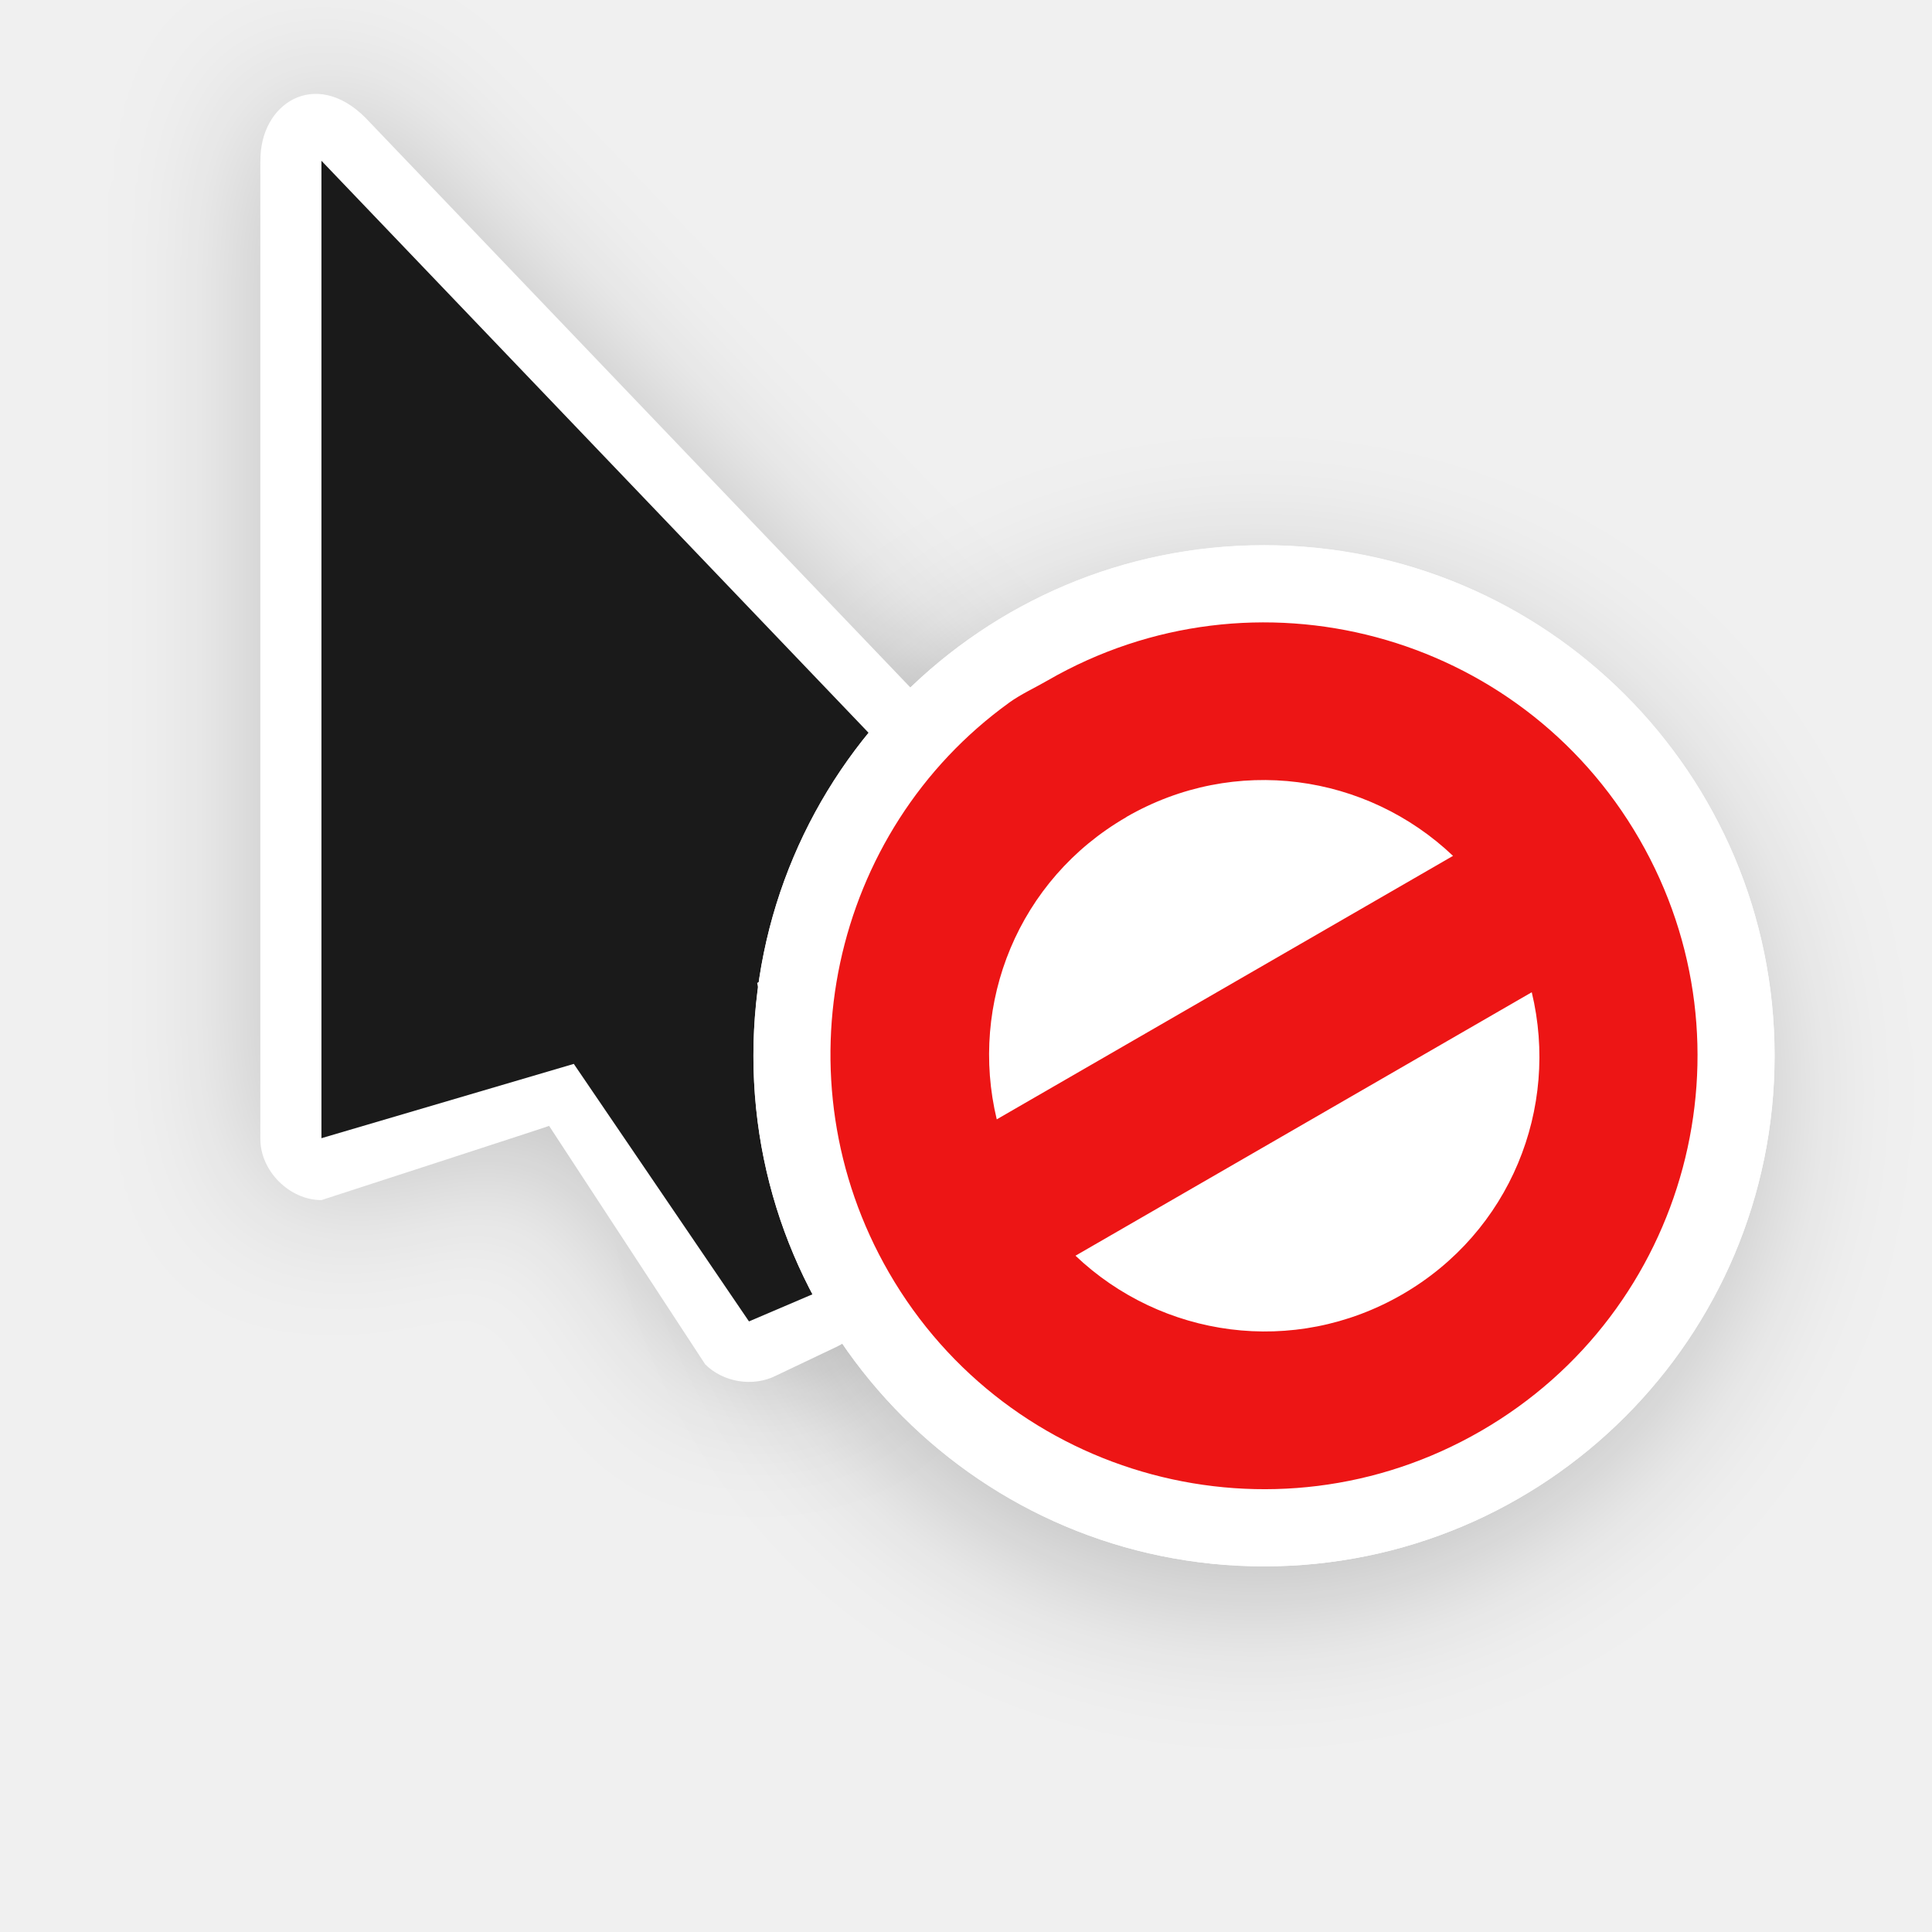
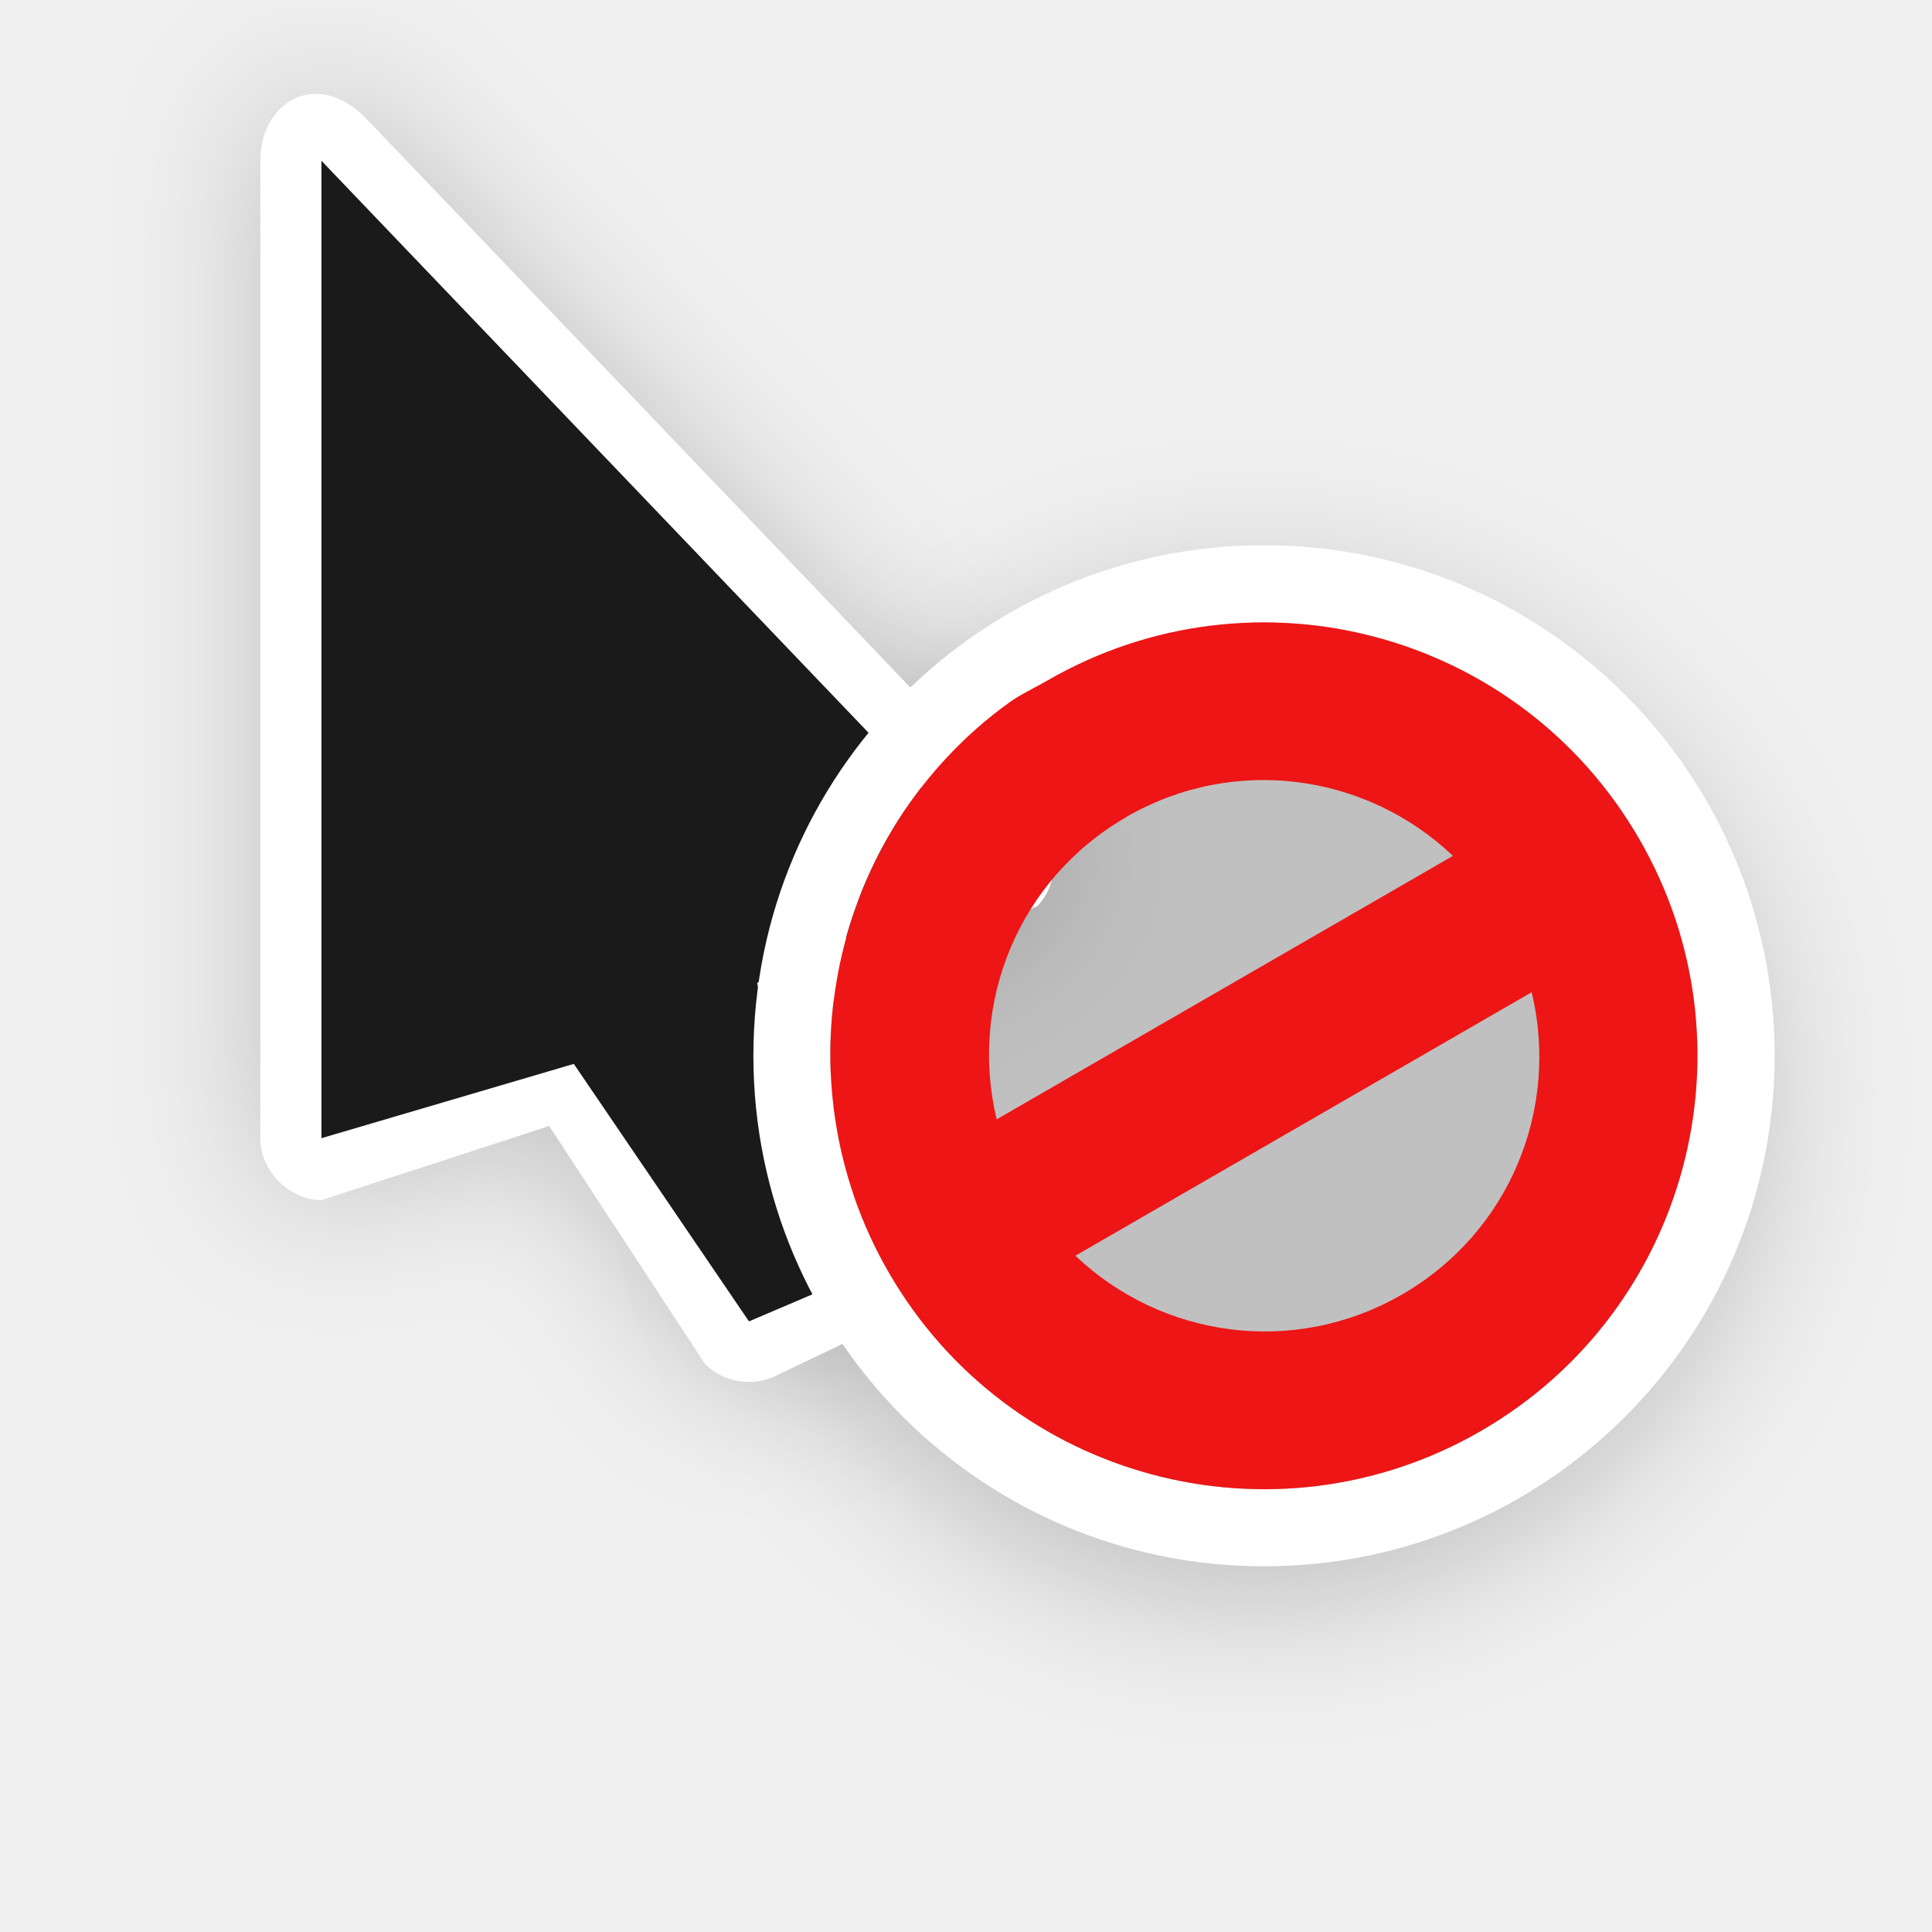
<svg xmlns="http://www.w3.org/2000/svg" width="24" height="24" version="1.1" viewBox="0 0 24 24">
  <filter id="a" x="-.22" y="-.136" width="1.441" height="1.272" color-interpolation-filters="sRGB">
    <feGaussianBlur stdDeviation=".905" />
  </filter>
  <filter id="b" x="-.168" y="-.168" width="1.336" height="1.336" color-interpolation-filters="sRGB">
    <feGaussianBlur stdDeviation=".7" />
  </filter>
  <circle transform="matrix(1.2684 0 0 1.2684 -.93904 -3.7823)" cx="13.036" cy="13.685" r="5" fill-rule="evenodd" filter="url(#b)" opacity=".2" stroke-width=".358" />
  <g stroke-width=".759">
    <path d="m3.234 2.007v12.142c3.8e-5 0.397 0.362 0.759 0.759 0.759 0 0 2.946-0.956 2.828-0.922l1.939 2.962c0.224 0.224 0.594 0.284 0.877 0.142l0.765-0.364c0.249-0.121 0.42-0.387 0.427-0.664l-0.664-3.534 2.721-1.272c0.277-0.281 0.277-0.787 0-1.067l-8.347-8.727c-0.622-0.622-1.317-0.178-1.304 0.545z" filter="url(#a)" opacity=".2" />
    <path d="m3.234 2.007v12.142c3.8e-5 0.397 0.362 0.759 0.759 0.759 0 0 2.946-0.956 2.828-0.922l1.939 2.962c0.224 0.224 0.594 0.284 0.877 0.142l0.765-0.364c0.249-0.121 0.42-0.387 0.427-0.664l-0.664-3.534 2.721-1.272c0.277-0.281 0.277-0.787 0-1.067l-8.347-8.727c-0.622-0.622-1.317-0.178-1.304 0.545z" fill="#fff" />
    <path d="m3.993 14.139v-12.142l8.347 8.727-2.934 1.486 0.692 3.866-0.794 0.339-2.176-3.199z" fill="#1a1a1a" />
  </g>
-   <ellipse cx="15.702" cy="13.116" rx="6.342" ry="6.342" fill="#fff" fill-rule="evenodd" stroke-width=".455" />
-   <ellipse cx="15.702" cy="13.115" rx="6.343" ry="6.343" fill="#fff" fill-rule="evenodd" stroke-width=".455" />
-   <path d="m12.536 8.729c-2.213 1.596-2.887 4.664-1.494 7.078 1.486 2.575 4.779 3.457 7.353 1.97 2.575-1.486 3.457-4.779 1.97-7.353-1.486-2.575-4.779-3.457-7.353-1.97-0.161 0.093-0.329 0.169-0.477 0.275zm1.456 1.42c1.347-0.777 2.986-0.536 4.058 0.483l-5.668 3.273c-0.346-1.438 0.264-2.978 1.611-3.755zm-0.632 5.45 5.668-3.273c0.346 1.438-0.264 2.978-1.611 3.755-1.347 0.777-2.986 0.536-4.058-0.483z" fill="#ed1515" stroke-width=".773" />
+   <path d="m15.701 6.773a6.342 6.342 0 0 0-6.342 6.342 6.342 6.342 0 0 0 6.342 6.342 6.342 6.342 0 0 0 6.344-6.342 6.342 6.342 0 0 0-6.344-6.342zm-0.143 0.961c0.087-0.002 0.175-0.002 0.262 0 0.087 0.002 0.172 0.006 0.258 0.012 0.086 0.006 0.172 0.013 0.258 0.023 0.086 0.01 0.171 0.023 0.256 0.037 0.085 0.014 0.17 0.031 0.254 0.049 0.084 0.018 0.169 0.038 0.252 0.061 0.083 0.022 0.166 0.046 0.248 0.072 0.082 0.026 0.163 0.056 0.244 0.086 0.081 0.03 0.161 0.062 0.24 0.096s0.157 0.07 0.234 0.107c0.078 0.038 0.155 0.078 0.23 0.119 0.076 0.042 0.151 0.086 0.225 0.131 0.074 0.045 0.147 0.092 0.219 0.141 0.072 0.049 0.143 0.102 0.213 0.154 0.07 0.053 0.14 0.106 0.207 0.162s0.132 0.116 0.197 0.176c0.065 0.06 0.129 0.12 0.191 0.184s0.122 0.128 0.182 0.195c0.059 0.067 0.117 0.137 0.174 0.207 0.056 0.07 0.111 0.141 0.164 0.215 0.053 0.074 0.104 0.149 0.154 0.227s0.098 0.156 0.145 0.236c0.046 0.08 0.091 0.162 0.133 0.244 0.042 0.082 0.082 0.165 0.119 0.248 0.037 0.083 0.073 0.166 0.105 0.25 0.033 0.084 0.064 0.167 0.092 0.252s0.054 0.17 0.078 0.256 0.045 0.172 0.064 0.258c0.019 0.086 0.036 0.173 0.051 0.26 0.015 0.086 0.028 0.173 0.039 0.26s0.019 0.173 0.025 0.26c0.006 0.087 0.011 0.173 0.014 0.26 0.002 0.087 0.002 0.175 0 0.262-0.002 0.087-0.006 0.172-0.012 0.258-0.006 0.086-0.013 0.172-0.023 0.258-0.01 0.086-0.023 0.171-0.037 0.256-0.014 0.085-0.031 0.17-0.049 0.254-0.018 0.084-0.038 0.169-0.061 0.252s-0.048 0.166-0.074 0.248c-0.026 0.082-0.054 0.163-0.084 0.244-0.03 0.081-0.062 0.161-0.096 0.24-0.034 0.079-0.07 0.157-0.107 0.234-0.038 0.078-0.078 0.155-0.119 0.23-0.042 0.076-0.086 0.151-0.131 0.225-0.045 0.074-0.094 0.147-0.143 0.219-0.049 0.072-0.1 0.143-0.152 0.213-0.053 0.07-0.106 0.14-0.162 0.207-0.056 0.067-0.116 0.132-0.176 0.197-0.06 0.065-0.12 0.129-0.184 0.191-0.063 0.062-0.128 0.122-0.195 0.182s-0.137 0.117-0.207 0.174-0.143 0.111-0.217 0.164c-0.074 0.053-0.147 0.104-0.225 0.154-0.077 0.05-0.158 0.098-0.238 0.145-0.08 0.046-0.16 0.091-0.242 0.133-0.082 0.042-0.165 0.082-0.248 0.119s-0.166 0.073-0.25 0.105c-0.084 0.033-0.169 0.062-0.254 0.09-0.085 0.028-0.168 0.054-0.254 0.078-0.086 0.024-0.172 0.047-0.258 0.066-0.086 0.019-0.173 0.036-0.26 0.051-0.086 0.015-0.173 0.028-0.26 0.039s-0.173 0.019-0.26 0.025-0.175 0.011-0.262 0.014c-0.087 0.002-0.173 0.002-0.26 0-0.087-0.002-0.172-0.006-0.258-0.012s-0.172-0.013-0.258-0.023c-0.086-0.01-0.171-0.023-0.256-0.037-0.085-0.014-0.17-0.031-0.254-0.049-0.084-0.018-0.169-0.038-0.252-0.061s-0.166-0.048-0.248-0.074c-0.082-0.026-0.163-0.054-0.244-0.084-0.081-0.03-0.161-0.062-0.24-0.096s-0.157-0.07-0.234-0.107c-0.078-0.038-0.155-0.078-0.23-0.119-0.076-0.042-0.151-0.086-0.225-0.131-0.074-0.045-0.149-0.094-0.221-0.143-0.072-0.049-0.141-0.1-0.211-0.152-0.07-0.053-0.14-0.108-0.207-0.164-0.067-0.056-0.132-0.114-0.197-0.174-0.065-0.06-0.129-0.12-0.191-0.184s-0.122-0.13-0.182-0.197c-0.059-0.067-0.117-0.135-0.174-0.205-0.056-0.07-0.111-0.143-0.164-0.217-0.053-0.074-0.104-0.149-0.154-0.227s-0.098-0.156-0.145-0.236c-0.044-0.075-0.085-0.15-0.125-0.227-0.04-0.077-0.078-0.155-0.113-0.232-0.036-0.078-0.068-0.156-0.1-0.234s-0.062-0.159-0.09-0.238c-0.028-0.08-0.052-0.158-0.076-0.238-0.024-0.08-0.047-0.161-0.066-0.242-0.02-0.081-0.037-0.161-0.053-0.242-0.016-0.081-0.031-0.163-0.043-0.244s-0.023-0.164-0.031-0.246c-0.009-0.082-0.015-0.162-0.02-0.244-0.005-0.082-0.009-0.164-0.01-0.246-0.001-0.082-6.36e-4 -0.163 0.002-0.244 0.003-0.081 0.007-0.163 0.014-0.244 0.006-0.081 0.014-0.162 0.023-0.242 0.01-0.081 0.022-0.16 0.035-0.24 0.013-0.08 0.028-0.161 0.045-0.24 0.017-0.079 0.036-0.158 0.057-0.236 0.02-0.078 0.042-0.155 0.066-0.232 0.024-0.077 0.051-0.154 0.078-0.23 0.027-0.076 0.055-0.153 0.086-0.229 0.031-0.075 0.064-0.149 0.098-0.223 0.034-0.074 0.07-0.147 0.107-0.219 0.037-0.072 0.076-0.142 0.117-0.213 0.041-0.07 0.083-0.14 0.127-0.209s0.091-0.136 0.139-0.203c0.047-0.067 0.096-0.134 0.146-0.199 0.051-0.065 0.103-0.127 0.156-0.189s0.109-0.125 0.166-0.186c0.057-0.06 0.116-0.12 0.176-0.178 0.06-0.058 0.121-0.115 0.184-0.17s0.127-0.109 0.193-0.162c0.066-0.053 0.134-0.102 0.203-0.152v-0.002c0.037-0.027 0.076-0.051 0.115-0.074 0.039-0.024 0.079-0.046 0.119-0.068 0.081-0.044 0.162-0.084 0.242-0.131 0.08-0.046 0.162-0.091 0.244-0.133 0.082-0.042 0.165-0.082 0.248-0.119 0.083-0.037 0.166-0.073 0.25-0.105 0.084-0.033 0.167-0.064 0.252-0.092 0.085-0.028 0.17-0.054 0.256-0.078 0.086-0.024 0.172-0.045 0.258-0.064 0.086-0.019 0.173-0.036 0.26-0.051s0.173-0.028 0.26-0.039c0.087-0.011 0.173-0.021 0.26-0.027 0.087-0.006 0.173-0.009 0.26-0.012z" fill="#fff" />
+   <path d="m12.535 8.729c-2.213 1.596-2.887 4.664-1.494 7.078 1.486 2.575 4.779 3.457 7.353 1.97 2.575-1.486 3.457-4.779 1.97-7.353-1.486-2.575-4.779-3.457-7.353-1.97-0.161 0.093-0.329 0.169-0.477 0.275zm1.456 1.42c1.347-0.777 2.986-0.536 4.058 0.483l-5.668 3.273c-0.346-1.438 0.264-2.978 1.611-3.755zm-0.632 5.45 5.668-3.273c0.346 1.438-0.264 2.978-1.611 3.755-1.347 0.777-2.986 0.536-4.058-0.483z" fill="#ed1515" stroke-width=".773" />
</svg>
